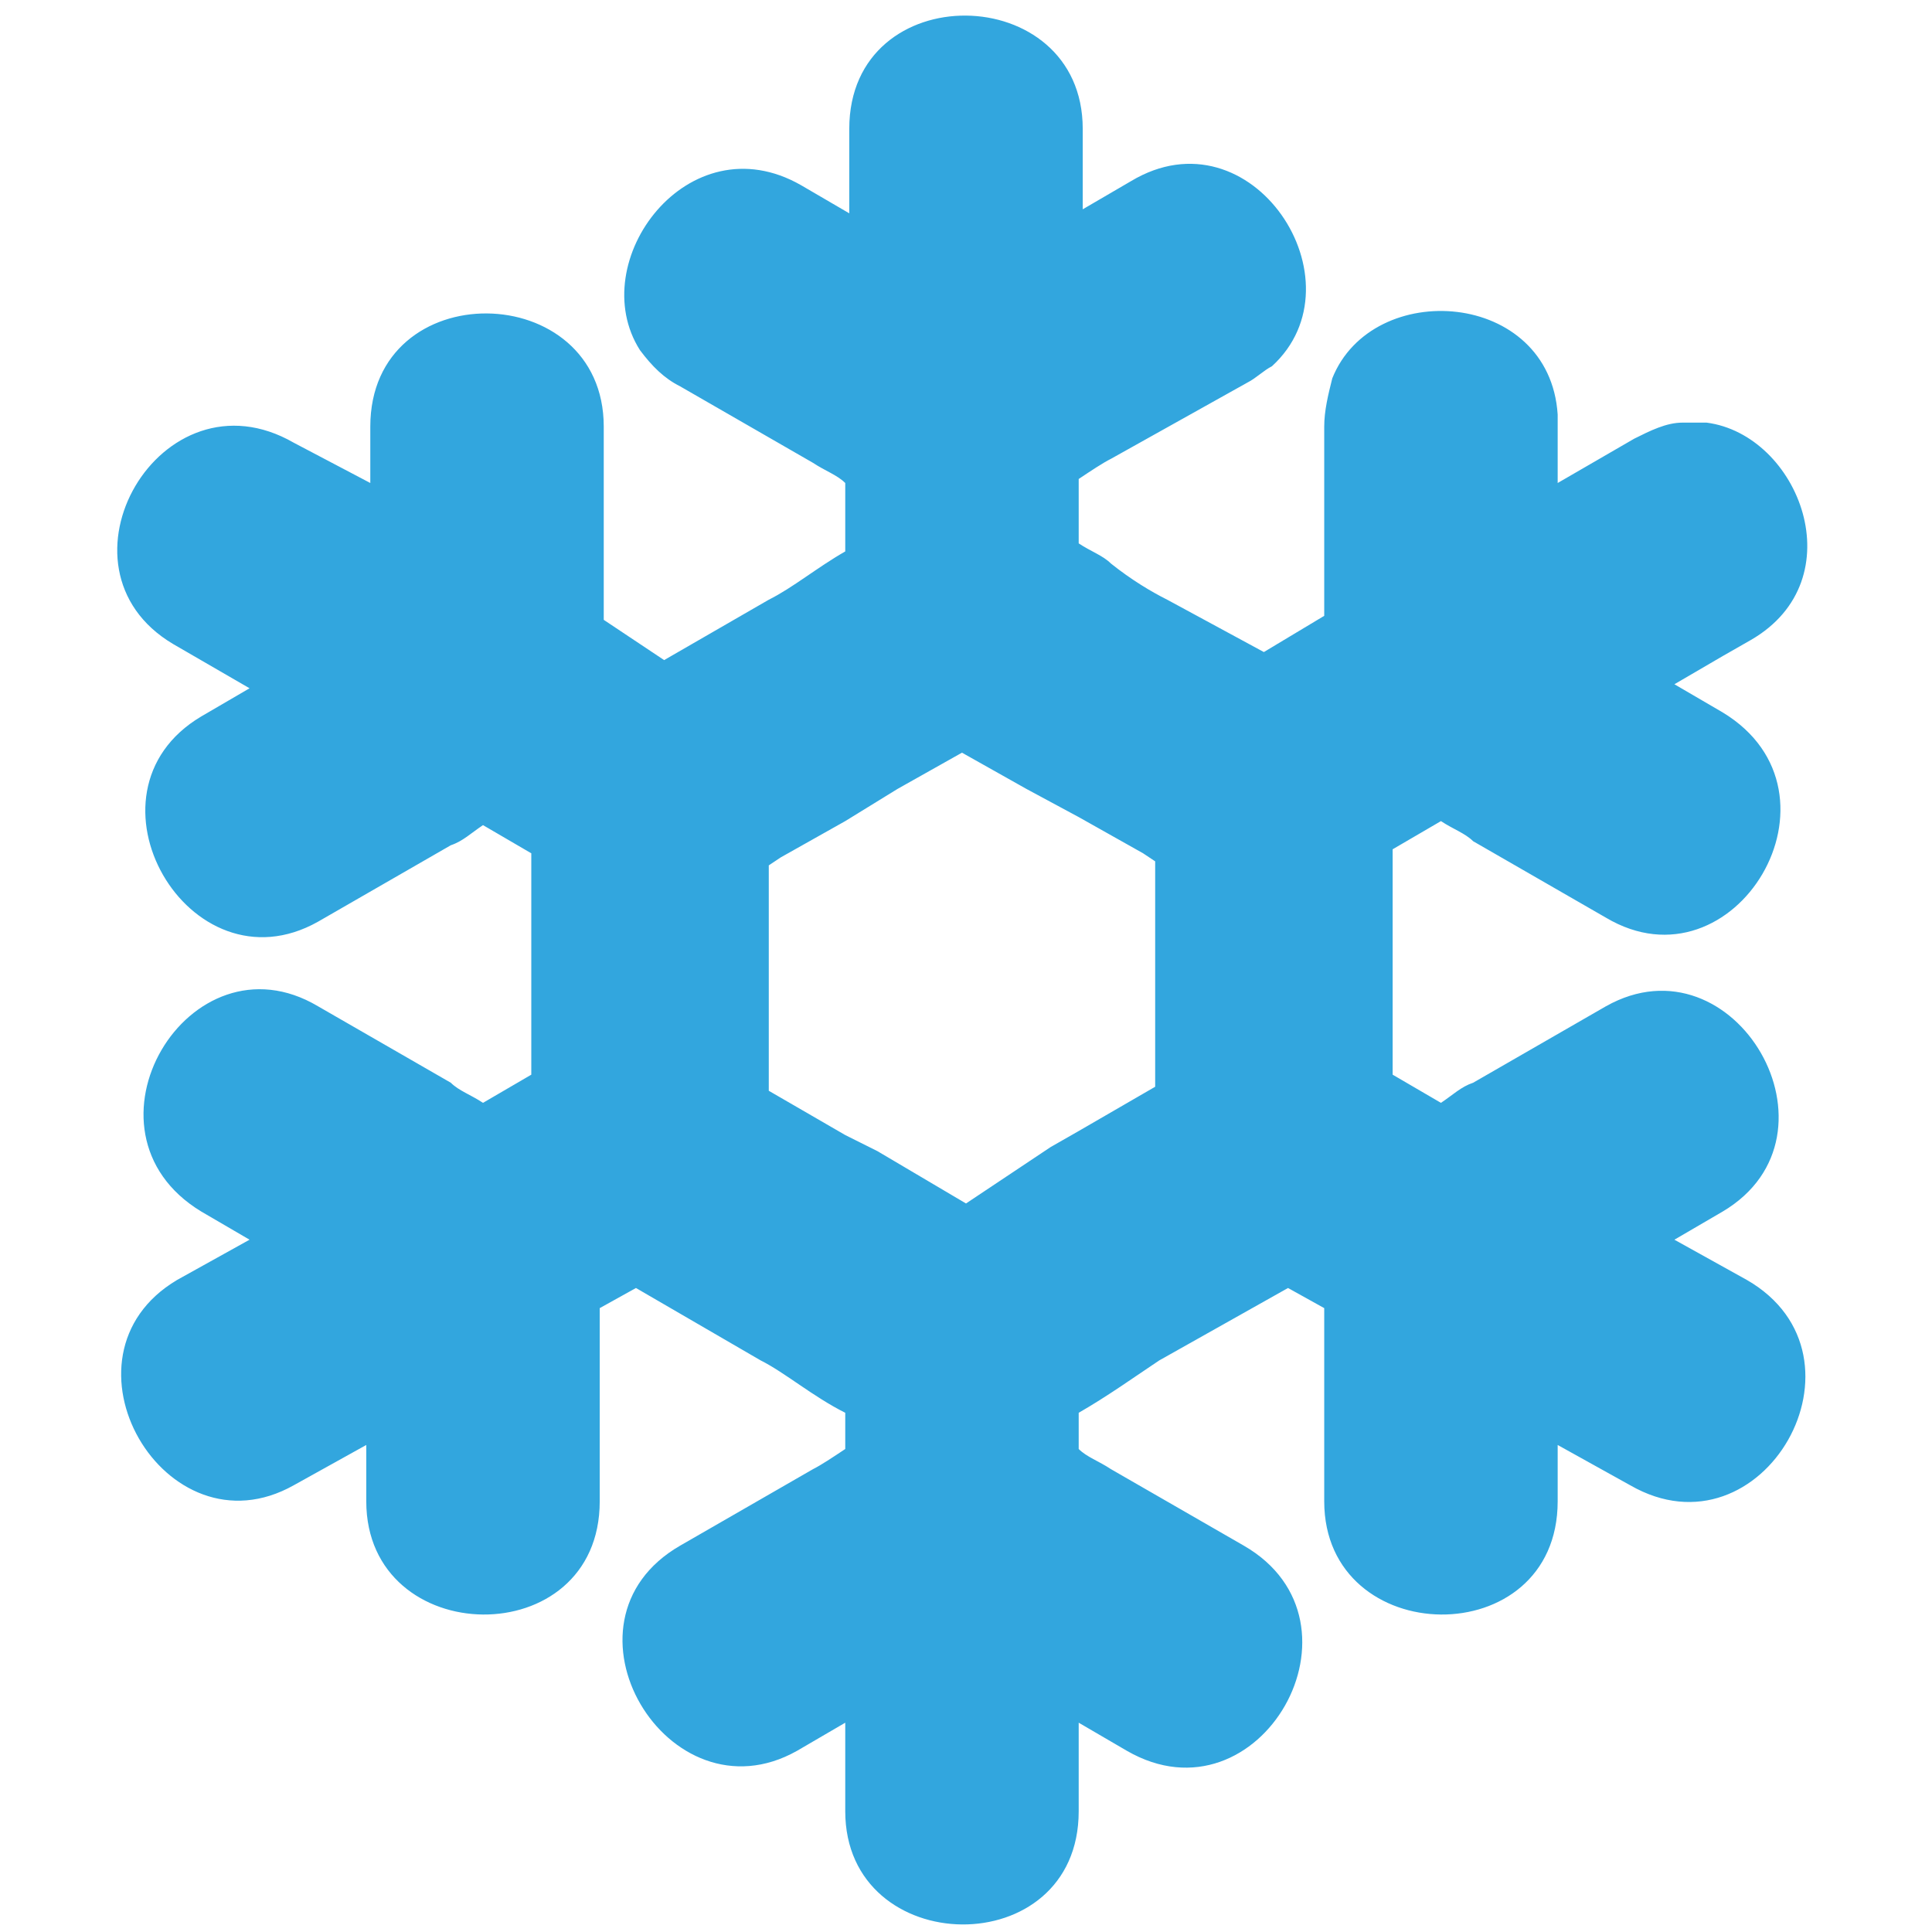
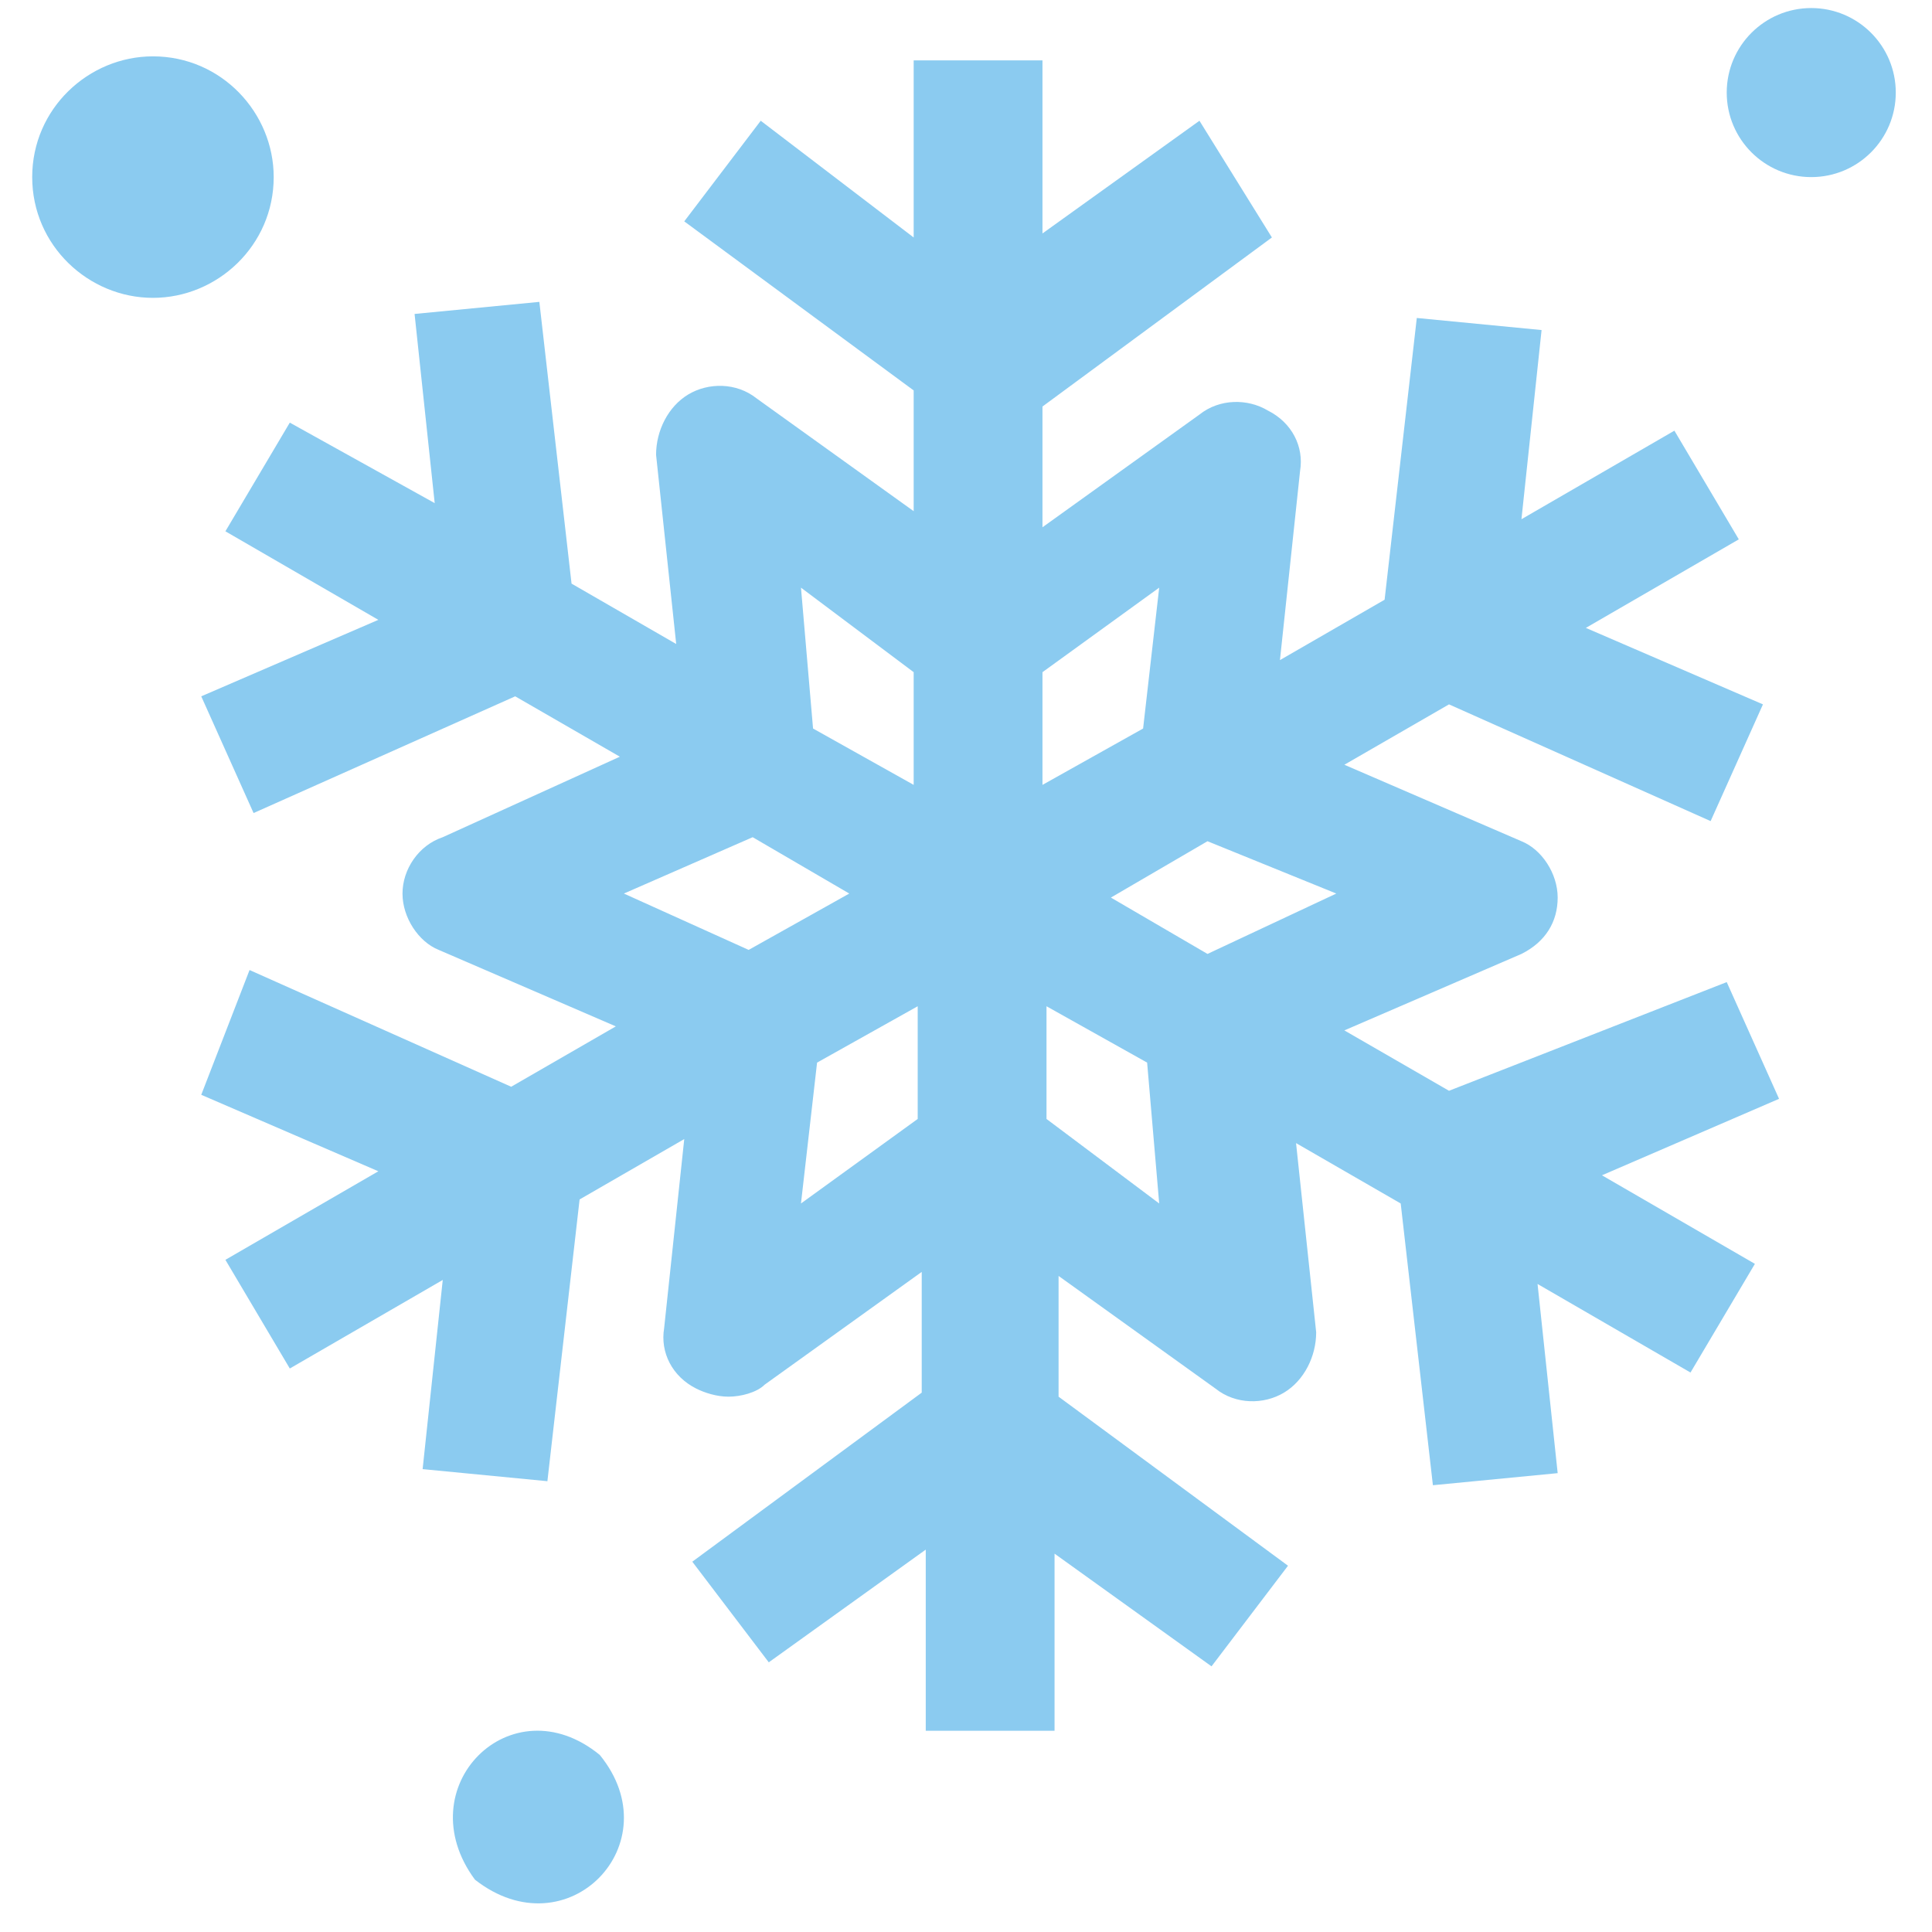
- <svg xmlns="http://www.w3.org/2000/svg" version="1.1" id="Layer_1" x="0px" y="0px" viewBox="0 0 48 48" style="enable-background:new 0 0 48 48;" xml:space="preserve">
-   <style type="text/css">
- 	.st0{fill:#32A6DE;}
- </style>
-   <g id="图层_1">
-     <path class="st0" d="M43.4,31.8l-1.8-1l1.2-0.7c3.2-1.9,0.3-6.9-2.9-5.1l-3.3,1.9c-0.3,0.1-0.5,0.3-0.8,0.5l-1.2-0.7v-5.6l1.2-0.7   c0.3,0.2,0.6,0.3,0.8,0.5l3.3,1.9c3.2,1.9,6.2-3.1,2.9-5.1l-1.2-0.7l1.2-0.7l0.7-0.4c2.6-1.5,1.2-5.1-1.1-5.4c-0.2,0-0.4,0-0.6,0   c-0.4,0-0.8,0.2-1.2,0.4L38.7,12c0-0.5,0-0.9,0-1.4c0-0.1,0-0.2,0-0.3c-0.2-3.1-4.6-3.4-5.6-0.9c-0.1,0.4-0.2,0.8-0.2,1.2v3.8   c0,0.3,0,0.6,0,0.9v0l-1.5,0.9L29,14.9c-0.4-0.2-0.9-0.5-1.4-0.9c-0.2-0.2-0.5-0.3-0.8-0.5v-1.6c0.3-0.2,0.6-0.4,0.8-0.5L31,9.5   c0.2-0.1,0.4-0.3,0.6-0.4c2.3-2.1-0.5-6.4-3.5-4.6l-1.2,0.7v-2c0-3.7-5.8-3.8-5.8,0v2.1l-1.2-0.7c-2.8-1.6-5.4,1.9-4,4.1   c0.3,0.4,0.6,0.7,1,0.9l3.3,1.9c0.3,0.2,0.6,0.3,0.8,0.5v1.7c-0.7,0.4-1.3,0.9-1.9,1.2l-2.6,1.5L15,15.4c0-0.3,0-0.7,0-1v-3.8   c0-3.7-5.8-3.8-5.8,0c0,0.5,0,0.9,0,1.4L7.3,11C4,9.1,1.1,14.1,4.3,16l1.9,1.1L5,17.8c-3.2,1.9-0.3,6.9,2.9,5.1l3.3-1.9   c0.3-0.1,0.5-0.3,0.8-0.5l1.2,0.7v5.5l-1.2,0.7c-0.3-0.2-0.6-0.3-0.8-0.5l-3.3-1.9c-3.2-1.9-6.2,3.1-2.9,5.1l1.2,0.7l-1.8,1   c-3.2,1.9-0.3,6.9,2.9,5.1l1.8-1c0,0.5,0,0.9,0,1.4c0,3.7,5.8,3.8,5.8,0v-3.8c0-0.3,0-0.6,0-1l0.9-0.5l3.1,1.8   c0.6,0.3,1.3,0.9,2.1,1.3V36c-0.3,0.2-0.6,0.4-0.8,0.5l-3.3,1.9c-3.3,1.9-0.3,6.9,2.9,5.1l1.2-0.7V45c0,3.7,5.8,3.8,5.8,0v-2.2   l1.2,0.7c3.3,1.9,6.2-3.2,2.9-5.1l-3.3-1.9c-0.3-0.2-0.6-0.3-0.8-0.5v-0.9c0.7-0.4,1.4-0.9,2-1.3L32,32l0.9,0.5c0,0.3,0,0.7,0,1   v3.8c0,3.7,5.8,3.8,5.8,0c0-0.5,0-0.9,0-1.4l1.8,1C43.8,38.8,46.7,33.7,43.4,31.8z M24,29.9L24,29.9l-2.2-1.3L21,28.2l-1.9-1.1   v-5.6l0.3-0.2l1.6-0.9l1.3-0.8l1.6-0.9l0,0l1.6,0.9l1.3,0.7l1.6,0.9l0.3,0.2v5.6l-1.9,1.1l-0.7,0.4L24,29.9z" />
-   </g>
+ <svg xmlns="http://www.w3.org/2000/svg" width="48" height="48" viewBox="0 0 48 48">
+   <path d="M3.8,7.4c1.6,0,3-1.3,3-3c0-1.6-1.3-3-3-3c-1.6,0-3,1.3-3,3C0.8,6.1,2.2,7.4,3.8,7.4z" fill="#8BCBF0" />
+   <path d="M11.8,46.7c2.3,1.8,4.9-0.9,3.1-3.1c0,0,0,0,0,0C12.7,41.8,10.1,44.4,11.8,46.7z" fill="#8BCBF0" />
+   <circle cx="45" cy="2.3" r="2.1" fill="#8BCBF0" />
+   <path d="M7.2,10.5l-1.6,2.7l3.8,2.2L5,17.3l1.3,2.9l6.5-2.9l2.6,1.5L11,20.8C10.4,21,10,21.6,10,22.2   c0,0.6,0.4,1.2,0.9,1.4l4.4,1.9l-2.6,1.5l-6.5-2.9L5,27.2l4.4,1.9l-3.8,2.2L7.2,34l3.8-2.2l-0.5,4.7l3.1,0.3l0.8-7l2.6-1.5   l-0.5,4.7c-0.1,0.6,0.2,1.2,0.8,1.5c0.2,0.1,0.5,0.2,0.8,0.2c0.3,0,0.7-0.1,0.9-0.3l3.9-2.8v3l-5.7,4.2l1.9,2.5l3.9-2.8V43h3.2   v-4.4l3.9,2.8l1.9-2.5l-5.7-4.2v-3l3.9,2.8c0.5,0.4,1.2,0.4,1.7,0.1c0.5-0.3,0.8-0.9,0.8-1.5l-0.5-4.7l2.6,1.5l0.8,7l3.1-0.3   l-0.5-4.7l3.8,2.2l1.6-2.7l-3.8-2.2l4.4-1.9l-1.3-2.9L36,27.1l-2.6-1.5l4.4-1.9c0.6-0.3,0.9-0.8,0.9-1.4c0-0.6-0.4-1.2-0.9-1.4   l-4.4-1.9l2.6-1.5l6.5,2.9l1.3-2.9l-4.4-1.9l3.8-2.2l-1.6-2.7l-3.8,2.2l0.5-4.7l-3.1-0.3l-0.8,7l-2.6,1.5l0.5-4.7   c0.1-0.6-0.2-1.2-0.8-1.5c-0.5-0.3-1.2-0.3-1.7,0.1l-3.9,2.8v-3l5.7-4.2L29.8,3l-3.9,2.8V1.5h-3.2v4.4L18.9,3l-1.9,2.5l5.7,4.2v3   l-3.9-2.8c-0.5-0.4-1.2-0.4-1.7-0.1c-0.5,0.3-0.8,0.9-0.8,1.5l0.5,4.7l-2.6-1.5l-0.8-7l-3.1,0.3l0.5,4.7L7.2,10.5z M15.5,22.2   l3.2-1.4l2.4,1.4l-2.5,1.4L15.5,22.2z M19.9,29.9l0.4-3.5l2.5-1.4v2.8L19.9,29.9z M28.8,29.9l-2.8-2.1V25l2.5,1.4L28.8,29.9z    M33.2,22.2L30,23.7l-2.4-1.4l2.4-1.4L33.2,22.2z M28.8,14.6l-0.4,3.5l-2.5,1.4v-2.8L28.8,14.6z M19.9,14.6l2.8,2.1v2.8l-2.5-1.4   L19.9,14.6z" fill="#8BCBF0" />
</svg>
